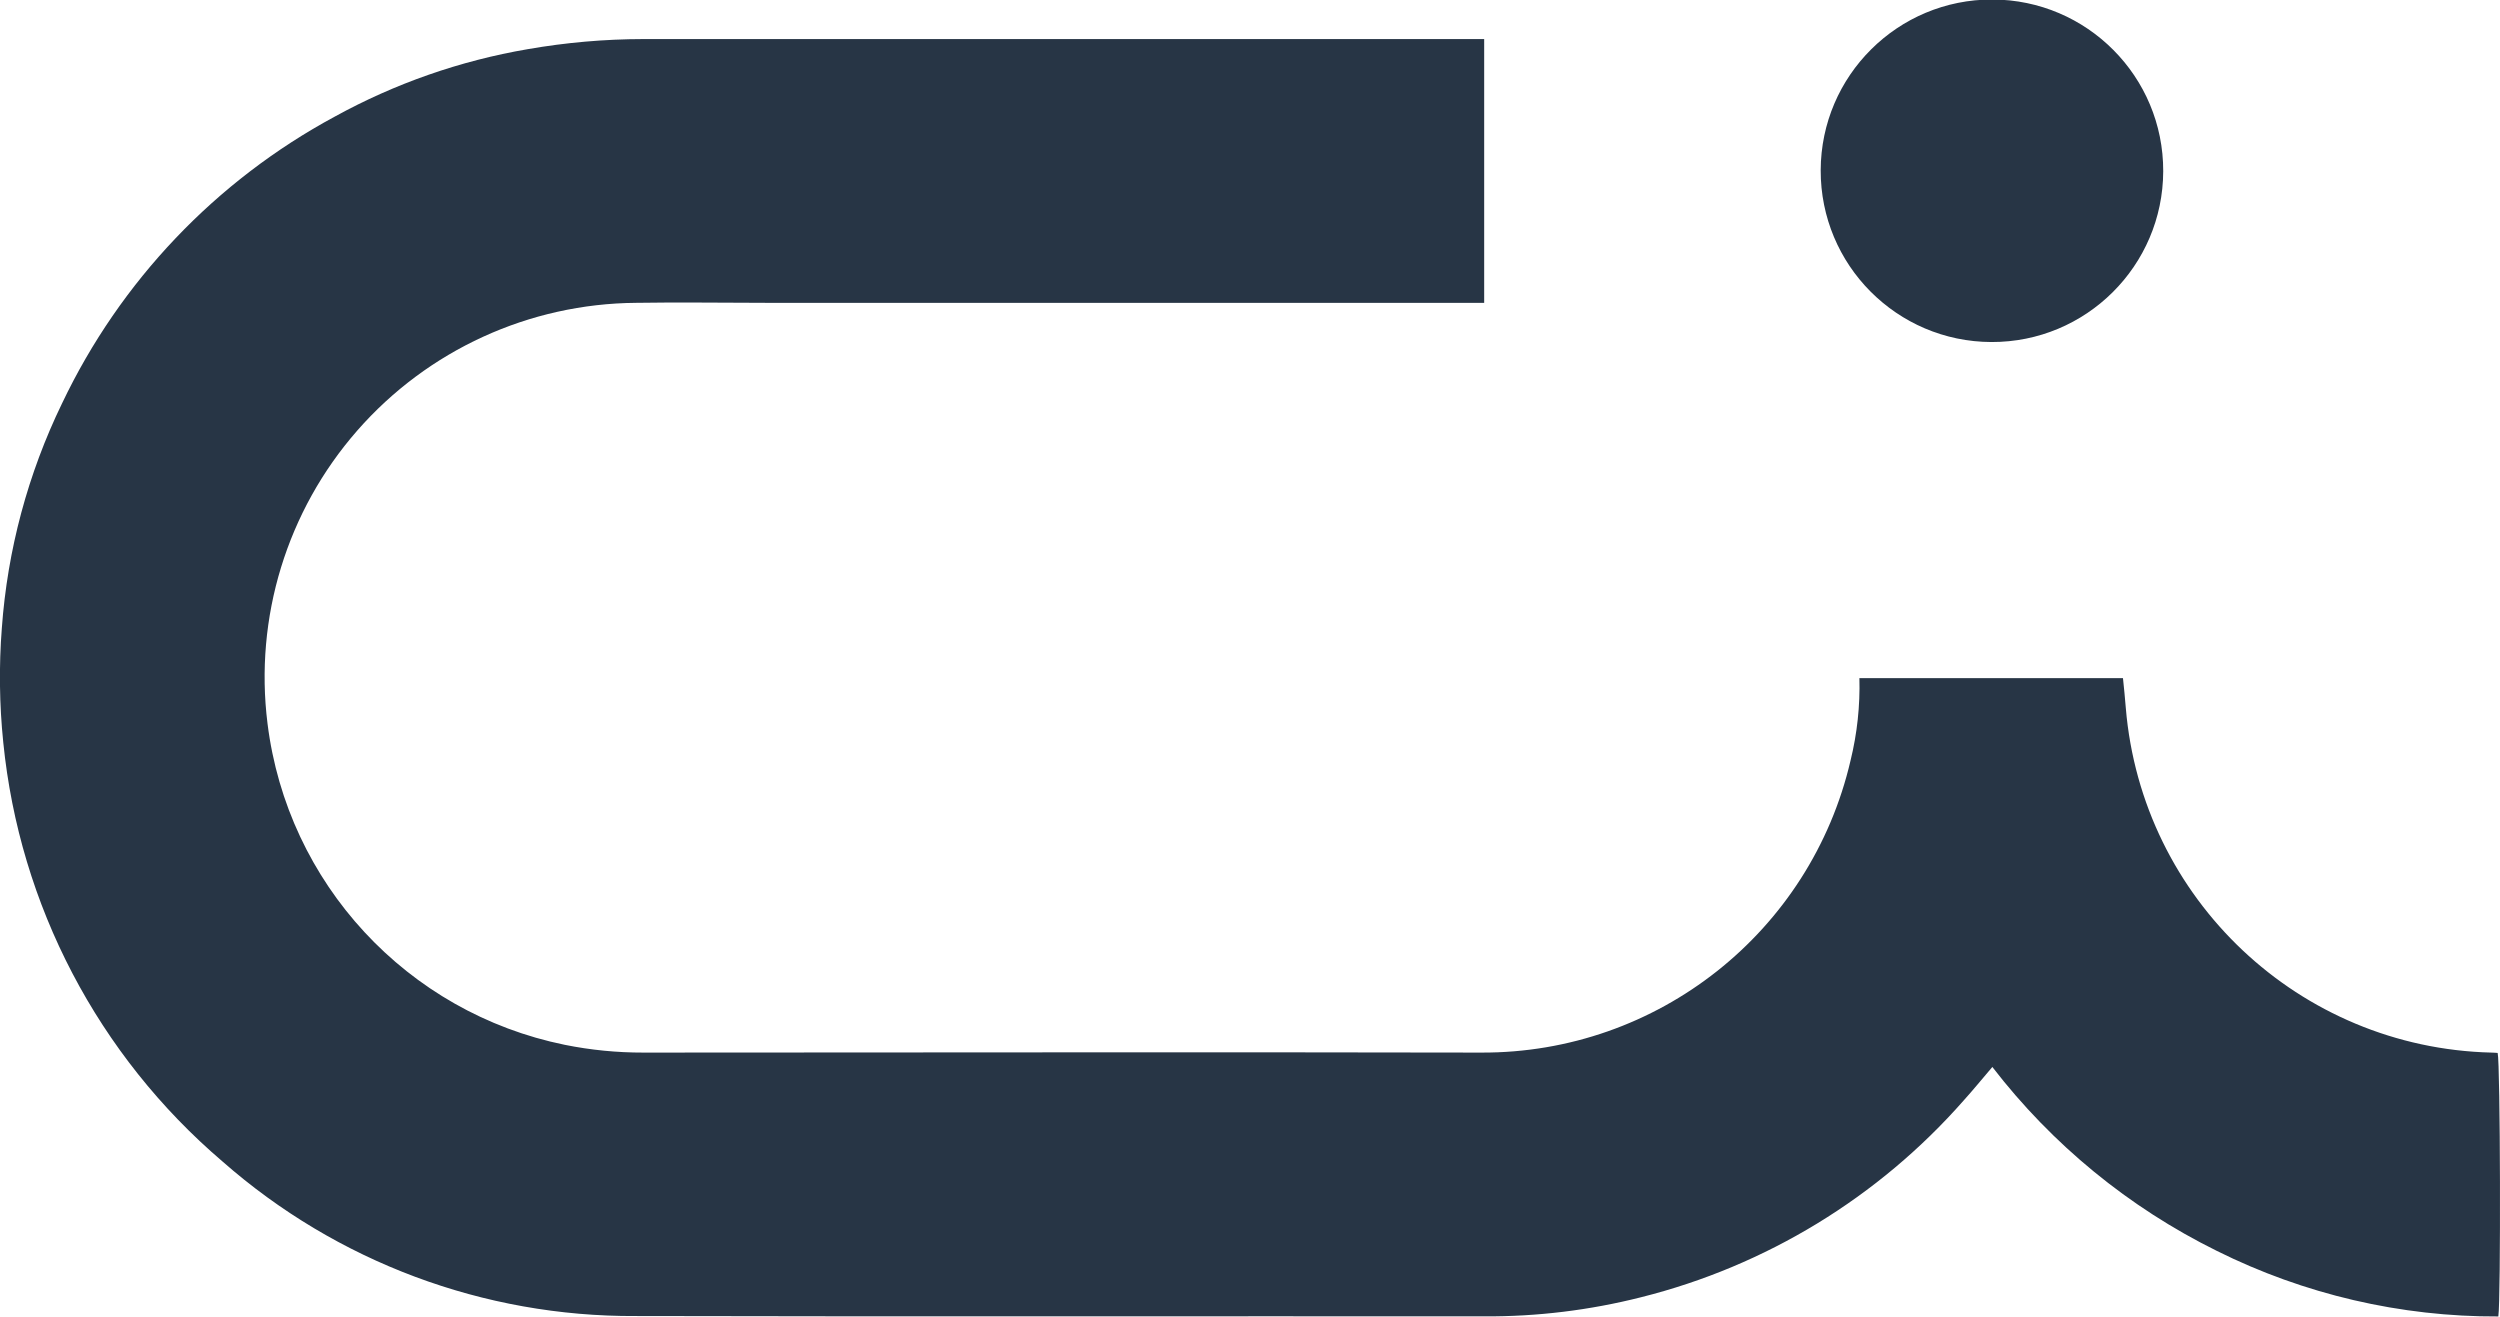
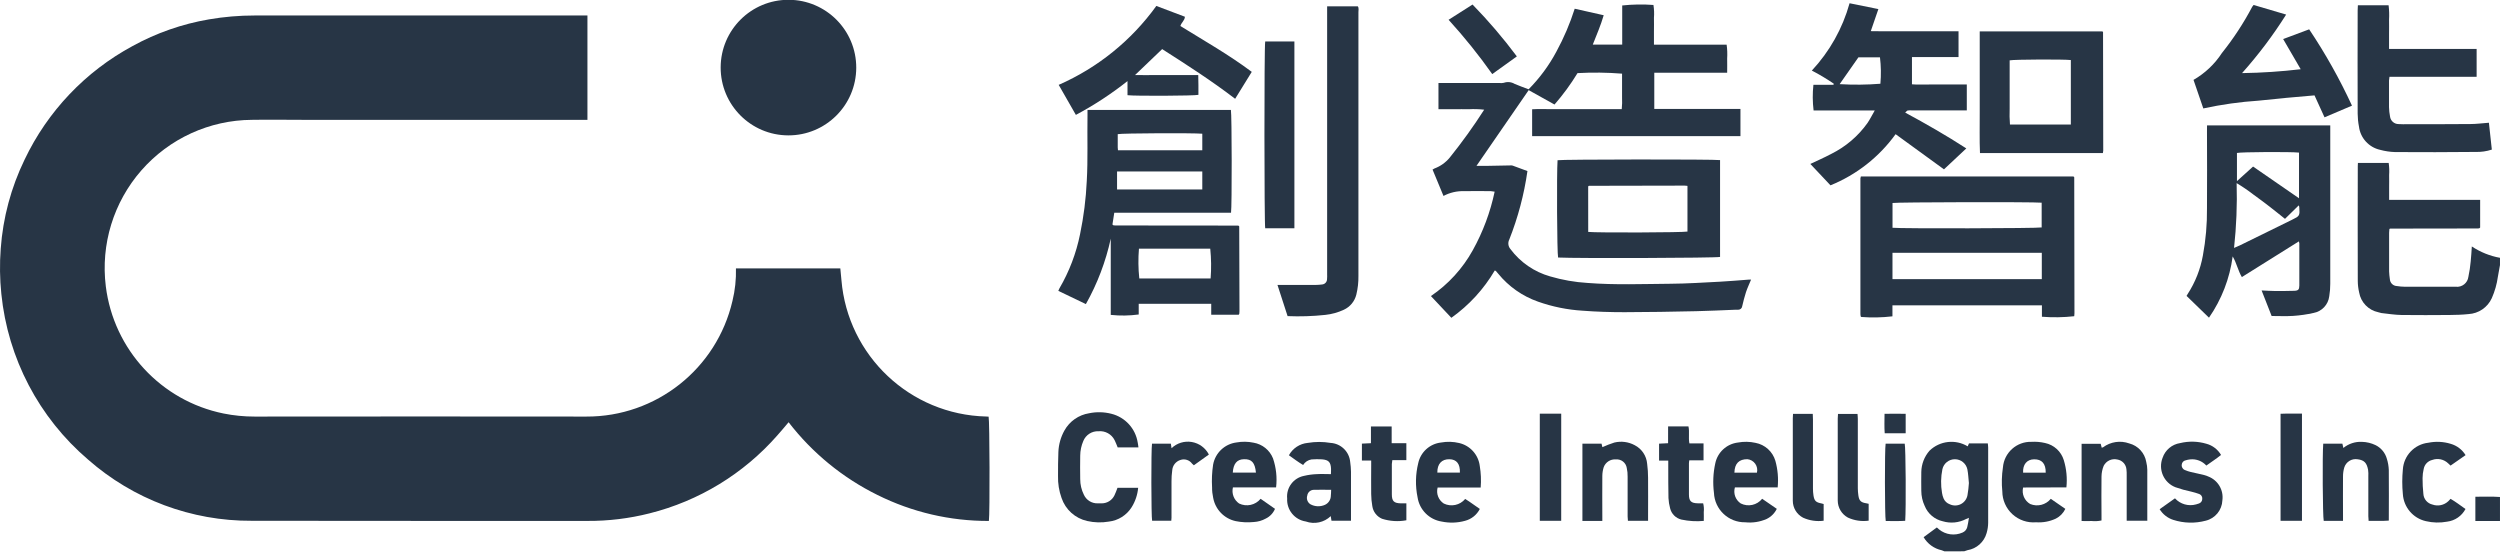
- <svg xmlns="http://www.w3.org/2000/svg" width="76.155" height="40.102" viewBox="0 0 76.155 40.102">
+ <svg xmlns="http://www.w3.org/2000/svg" width="128.465" height="28.33" viewBox="0 0 128.465 28.33">
  <defs>
    <clipPath id="clip-path">
-       <rect id="Rectangle_127" data-name="Rectangle 127" width="76.155" height="40.102" fill="#273545" />
+       <rect id="Rectangle_128" data-name="Rectangle 128" width="128.465" height="28.33" transform="translate(0 0)" fill="#273545" />
    </clipPath>
  </defs>
-   <g id="Group_151" data-name="Group 151" transform="translate(0 0)">
-     <g id="Group_150" data-name="Group 150" transform="translate(0 0)" clip-path="url(#clip-path)">
-       <path id="Path_179" data-name="Path 179" d="M56.642,23.007H64.67c.029.3.064.6.086.906a11.457,11.457,0,0,0,11.137,10.5c.065,0,.131.007.191.011.08.3.1,7.5.02,8.027a19.05,19.05,0,0,1-8.58-2,19.568,19.568,0,0,1-6.833-5.6c-.305.357-.584.7-.876,1.023a19.345,19.345,0,0,1-9.831,5.993,19.015,19.015,0,0,1-4.771.581c-8.615-.008-17.23.011-25.845-.01A18.907,18.907,0,0,1,6.78,37.732,19.308,19.308,0,0,1,.1,24.969,19.4,19.4,0,0,1,.056,21.48a18.775,18.775,0,0,1,1.836-6.847A19.4,19.4,0,0,1,10.2,5.9a18.746,18.746,0,0,1,5.88-2.054,20.659,20.659,0,0,1,3.517-.307q12.561,0,25.12,0h.494v8.035H23.32c-1.315,0-2.63-.022-3.945,0A11.4,11.4,0,0,0,8.149,24.389a11.425,11.425,0,0,0,9.058,9.788,12.005,12.005,0,0,0,2.393.236c8.508,0,17.015-.019,25.523,0a11.5,11.5,0,0,0,11.249-8.9,9.477,9.477,0,0,0,.269-2.512" transform="translate(0 -2.349)" fill="#273545" />
-       <path id="Path_180" data-name="Path 180" d="M175.674,5.218a5.217,5.217,0,1,1-10.434-.03,5.217,5.217,0,0,1,10.434.03" transform="translate(-109.778 -0.001)" fill="#273545" />
+   <g id="Group_331" data-name="Group 331" transform="translate(0 0)">
+     <g id="Group_152" data-name="Group 152" transform="translate(0 0)" clip-path="url(#clip-path)">
+       <path id="Path_181" data-name="Path 181" d="M547.908,42.606c-.036.2-.076.4-.108.6a4.1,4.1,0,0,1-.312,1.1,1.4,1.4,0,0,1-1.2.82c-.32.034-.643.043-.964.046-.824.006-1.649.011-2.473,0-.347-.006-.693-.061-1.039-.1a1.168,1.168,0,0,1-.155-.041,1.257,1.257,0,0,1-.986-1.017,2.685,2.685,0,0,1-.07-.584q-.008-2.953,0-5.905c0-.052,0-.1.007-.167h1.581a2.884,2.884,0,0,1,.023.626c.006.206,0,.411,0,.617v.656h4.677c0,.49,0,.961,0,1.421-.017.017-.023.024-.03.029a.054.054,0,0,1-.022.013.634.634,0,0,1-.08.006l-4.489.007c-.008,0-.016.006-.042.017,0,.059-.014.128-.015.2,0,.662,0,1.324,0,1.986a3.735,3.735,0,0,0,.039.4.373.373,0,0,0,.35.348,2.937,2.937,0,0,0,.427.037c.833,0,1.667,0,2.5,0,.036,0,.072,0,.107,0a.587.587,0,0,0,.651-.514,6.707,6.707,0,0,0,.119-.793c.028-.247.037-.5.057-.764a3.853,3.853,0,0,0,1.448.584Z" transform="translate(-419.444 -28.986)" fill="#273545" />
+       <path id="Path_182" data-name="Path 182" d="M441.732,106.937a1.053,1.053,0,0,0-.143-.055,1.422,1.422,0,0,1-.926-.671l.679-.5c.038.032.079.062.113.1a1.166,1.166,0,0,0,1.207.162.41.41,0,0,0,.241-.273c.039-.144.056-.294.089-.484-.077.031-.114.042-.147.061a1.594,1.594,0,0,1-1.2.116,1.31,1.31,0,0,1-.926-.786,1.837,1.837,0,0,1-.175-.777c0-.322-.009-.644,0-.966a1.706,1.706,0,0,1,.424-1.1,1.622,1.622,0,0,1,1.961-.221l.065-.152h.968c.007.08.018.148.018.217,0,1.287,0,2.575,0,3.863a1.969,1.969,0,0,1-.079.526,1.225,1.225,0,0,1-.984.882c-.058.014-.113.038-.17.057Zm1.257-3.515c-.024-.232-.033-.464-.076-.69a.657.657,0,0,0-1.285-.014,3.306,3.306,0,0,0-.019,1.221,1.226,1.226,0,0,0,.079.281.541.541,0,0,0,.32.3.644.644,0,0,0,.909-.467,5.814,5.814,0,0,0,.074-.636" transform="translate(-341.816 -78.607)" fill="#273545" />
+       <path id="Path_183" data-name="Path 183" d="M568.843,115.129h-1.265v-1.248c.431,0,.848-.017,1.265.013Z" transform="translate(-440.379 -88.356)" fill="#273545" />
+       <path id="Path_184" data-name="Path 184" d="M37.82,16.535h5.36c.019.2.043.4.057.6a7.65,7.65,0,0,0,7.436,7.01c.044,0,.087,0,.127.007.053.2.067,5.008.014,5.359a12.719,12.719,0,0,1-5.729-1.336,13.065,13.065,0,0,1-4.563-3.736c-.2.238-.39.464-.585.683a12.917,12.917,0,0,1-6.564,4,12.7,12.7,0,0,1-3.185.388c-5.752-.006-11.5.007-17.257-.007a12.624,12.624,0,0,1-8.405-3.144A12.892,12.892,0,0,1,.068,17.846a12.951,12.951,0,0,1-.031-2.33,12.536,12.536,0,0,1,1.226-4.572A12.951,12.951,0,0,1,6.808,5.11a12.517,12.517,0,0,1,3.926-1.372,13.794,13.794,0,0,1,2.348-.2q8.387,0,16.773,0h.33V8.9H15.57c-.878,0-1.756-.015-2.634,0a7.614,7.614,0,0,0-7.5,8.555,7.629,7.629,0,0,0,6.048,6.535,8.016,8.016,0,0,0,1.6.158c5.68,0,11.361-.013,17.042,0a7.678,7.678,0,0,0,7.511-5.942,6.327,6.327,0,0,0,.179-1.677" transform="translate(0.001 -2.742)" fill="#273545" />
+       <path id="Path_185" data-name="Path 185" d="M333.332,7.8V6.419c.3-.018.6-.006.9-.008s.609,0,.914,0h2.791a4.238,4.238,0,0,0,.016-.617c0-.2,0-.394,0-.591V4.589a16.827,16.827,0,0,0-2.289-.028,11.722,11.722,0,0,1-1.182,1.614l-1.327-.739-2.683,3.891c.2,0,.375,0,.552,0,.4-.006.805-.016,1.208-.023a.3.3,0,0,1,.1.01c.251.091.5.184.759.28a15.509,15.509,0,0,1-.933,3.518.444.444,0,0,0,.057.488,3.855,3.855,0,0,0,2.039,1.406,8.654,8.654,0,0,0,1.921.337c1.423.111,2.847.053,4.27.042.849-.006,1.7-.063,2.547-.106.491-.025.981-.071,1.472-.107.034,0,.069,0,.119,0-.092.224-.19.43-.262.645-.078.236-.136.48-.194.722a.2.2,0,0,1-.2.18l-.134,0c-.679.026-1.358.062-2.038.076-1.226.026-2.453.05-3.679.051-.715,0-1.432-.021-2.145-.076a8.4,8.4,0,0,1-2.3-.467,4.6,4.6,0,0,1-2.038-1.43c-.039-.049-.08-.1-.122-.142-.011-.012-.031-.016-.059-.028a7.877,7.877,0,0,1-2.231,2.432l-1.05-1.118a6.848,6.848,0,0,0,2.151-2.354,10.764,10.764,0,0,0,1.124-3.01,1.567,1.567,0,0,0-.2-.027c-.457,0-.914-.011-1.371,0a2.112,2.112,0,0,0-1.058.247l-.562-1.355a.582.582,0,0,1,.1-.057A1.852,1.852,0,0,0,329.1,8.9a28.16,28.16,0,0,0,1.768-2.459,4.6,4.6,0,0,0-.78-.025c-.26-.006-.52,0-.779,0h-.79V5.068h3.119a.63.63,0,0,0,.24-.009.661.661,0,0,1,.56.058c.231.1.466.18.713.275a8.3,8.3,0,0,0,1.427-1.934,12.628,12.628,0,0,0,.942-2.206l1.49.335c-.154.526-.361,1-.561,1.508h1.512V1.085a8.818,8.818,0,0,1,1.605-.026,2.8,2.8,0,0,1,.026.656c.007.232,0,.465,0,.7V3.1h3.735a3.53,3.53,0,0,1,.027.711c.006.232,0,.464,0,.729-.324,0-.635,0-.945,0h-2.8v1.86h4.428V7.8Z" transform="translate(-254.602 -0.804)" fill="#273545" />
+       <path id="Path_186" data-name="Path 186" d="M251.932,35.724h-1.413v-.563h-3.726v.55a5.974,5.974,0,0,1-1.437.021V31.814a12.154,12.154,0,0,1-1.278,3.363l-1.417-.68a1.008,1.008,0,0,1,.056-.125,9.051,9.051,0,0,0,1.062-2.788,17.374,17.374,0,0,0,.345-2.731c.063-1.118.019-2.235.037-3.352,0-.1,0-.193,0-.3h7.369c.05.221.056,4.991.007,5.281h-6l-.094.606c.023.02.029.027.037.032a.055.055,0,0,0,.023.011c.036,0,.071.006.107.006l6.289.006a.082.082,0,0,1,.025.008.139.139,0,0,1,.021.017.039.039,0,0,1,.013.022q.007,2.133.013,4.266c0,.071,0,.143-.009.214,0,.015-.016.03-.033.058m-5.124-3.4a8.113,8.113,0,0,0,.018,1.533h3.665a8.6,8.6,0,0,0-.019-1.533Zm3.255-3.967h-4.38v.925h4.38Zm0-1.939c-.47-.043-4.127-.026-4.345.022,0,.226,0,.457,0,.688,0,.043.007.085.012.14h4.333Z" transform="translate(-188.279 -19.551)" fill="#273545" />
+       <path id="Path_187" data-name="Path 187" d="M426.608,40.464h10.916a.232.232,0,0,1,.032.025.042.042,0,0,1,.011.023q.006,3.489.011,6.977c0,.053-.007.106-.011.156a8.675,8.675,0,0,1-1.661.027v-.585h-7.681v.564a8.174,8.174,0,0,1-1.6.033.156.156,0,0,1-.021-.017.047.047,0,0,1-.013-.022.739.739,0,0,1-.012-.106q0-3.489,0-6.979a.481.481,0,0,1,.025-.1M435.9,45.74V44.387h-7.673V45.74Zm-.007-3.929c-.474-.045-7.47-.028-7.664.016V43.1c.4.048,7.468.032,7.664-.017Z" transform="translate(-330.98 -31.396)" fill="#273545" />
+       <path id="Path_188" data-name="Path 188" d="M502.405,28.758h6.333v.277q0,3.93,0,7.86a3.893,3.893,0,0,1-.052.64.992.992,0,0,1-.81.86,6.9,6.9,0,0,1-1.031.15c-.374.025-.75.006-1.12.006l-.515-1.313c.236.01.464.027.693.029.331,0,.662,0,.993-.011.2-.009.251-.068.252-.267,0-.724,0-1.449,0-2.173a.511.511,0,0,0-.023-.1l-2.93,1.835c-.2-.335-.264-.71-.472-1.062a7.186,7.186,0,0,1-1.217,3.148l-1.153-1.119a1.2,1.2,0,0,1,.06-.1,5.4,5.4,0,0,0,.78-1.978,12.564,12.564,0,0,0,.21-2.423c.013-1.315,0-2.629,0-3.944Zm4.005,4.8c-.278-.221-.541-.436-.809-.642s-.541-.41-.816-.608a8.8,8.8,0,0,0-.858-.585,24.354,24.354,0,0,1-.133,3.33c.131-.057.221-.093.308-.135q1.333-.653,2.665-1.309c.408-.2.407-.2.378-.666a.414.414,0,0,0-.027-.077l-.706.693m-1.639-2.686,2.359,1.628V30.155c-.413-.049-3-.033-3.189.018v1.447l.829-.749" transform="translate(-388.995 -22.313)" fill="#273545" />
+       <path id="Path_189" data-name="Path 189" d="M172.207,3.483a3.483,3.483,0,1,1-6.967-.02,3.483,3.483,0,0,1,6.967.02" transform="translate(-128.208 0)" fill="#273545" />
+       <path id="Path_190" data-name="Path 190" d="M419.477,7.469a7.694,7.694,0,0,1-3.348,2.63L415.094,9c.342-.163.712-.322,1.064-.511a5.005,5.005,0,0,0,1.878-1.6c.128-.192.232-.4.368-.636h-3.143a5.8,5.8,0,0,1-.009-1.32h1.03l.018-.054a10.207,10.207,0,0,0-1.129-.676A8.341,8.341,0,0,0,417.11.743l1.48.3L418.2,2.177c.314.011.606,0,.9.005s.609,0,.914,0h2.695V3.508h-2.393v1.4c.284.026.595.007.9.01s.645,0,.968,0h.95V6.248h-2.826a.956.956,0,0,0-.214.007c-.04.009-.071.059-.125.108,1.077.58,2.112,1.174,3.14,1.839l-1.148,1.076-2.488-1.809m-1.908-3.948L416.6,4.9a15,15,0,0,0,2.094-.021,6.466,6.466,0,0,0-.022-1.358Z" transform="translate(-322.068 -0.576)" fill="#273545" />
+       <path id="Path_191" data-name="Path 191" d="M365.389,36.6v4.978c-.23.055-7.332.08-8.323.03-.054-.2-.076-4.339-.027-5,.2-.046,8.068-.054,8.351-.006m-6.776,3.69c.431.049,4.9.032,5.1-.018V37.926c-.059-.005-.1-.013-.147-.013l-4.912.01a.043.043,0,0,0-.024.011.147.147,0,0,0-.019.024Z" transform="translate(-277.002 -28.375)" fill="#273545" />
+       <path id="Path_192" data-name="Path 192" d="M460.246,13.452h-6.315c-.03-.7-.009-1.391-.013-2.084s0-1.377,0-2.066V7.2h6.305a.2.2,0,0,1,.017.016c.006.006.015.014.015.021q.006,3.045.01,6.09a.976.976,0,0,1-.018.125M458.6,11.986V8.672c-.328-.044-2.913-.034-3.144.015v1.648c0,.277,0,.554,0,.831a6.96,6.96,0,0,0,.016.82Z" transform="translate(-352.188 -5.586)" fill="#273545" />
+       <path id="Path_193" data-name="Path 193" d="M293.43,17.374l-.521-1.606c.653,0,1.313,0,1.973,0a2.794,2.794,0,0,0,.321-.023.276.276,0,0,0,.253-.269,2.131,2.131,0,0,0,.005-.268q0-6.71,0-13.42V1.453h1.577c.063.09.031.2.031.3q0,4.67,0,9.341,0,2.107,0,4.214a3.775,3.775,0,0,1-.107.955,1.161,1.161,0,0,1-.643.781,3,3,0,0,1-.951.264,13.087,13.087,0,0,1-1.941.063" transform="translate(-227.265 -1.127)" fill="#273545" />
+       <path id="Path_194" data-name="Path 194" d="M540.607,1.208h1.576a4.106,4.106,0,0,1,.024.744c.006.241,0,.483,0,.725v.776h4.5V4.882h-4.478a1.7,1.7,0,0,0-.024.193c0,.456-.005.912,0,1.368a2.8,2.8,0,0,0,.052.479.442.442,0,0,0,.441.391c.071.006.143.008.215.008,1.156,0,2.311,0,3.467-.01.311,0,.622-.043.958-.067l.15,1.38a2.41,2.41,0,0,1-.836.12q-2.069.022-4.138.007a3.3,3.3,0,0,1-.767-.115,1.4,1.4,0,0,1-1.086-1.193,3.626,3.626,0,0,1-.067-.664q-.008-2.657,0-5.313c0-.079.006-.158.011-.257" transform="translate(-419.443 -0.937)" fill="#273545" />
+       <path id="Path_195" data-name="Path 195" d="M247.768,1.365l1.467.554c-.007.193-.179.292-.232.477,1.233.762,2.5,1.48,3.668,2.356l-.854,1.384c-1.209-.927-2.476-1.74-3.75-2.554l-1.394,1.334c.4.008.749,0,1.1,0h2.148c0,.18.008.346.009.512s0,.339,0,.505c-.2.051-3.25.066-3.644.018V5.226a17.664,17.664,0,0,1-2.653,1.737l-.883-1.543a12.249,12.249,0,0,0,5.018-4.056" transform="translate(-188.348 -1.059)" fill="#273545" />
+       <path id="Path_196" data-name="Path 196" d="M503.459,6.466l-.506-1.476a4.293,4.293,0,0,0,1.461-1.383,15.018,15.018,0,0,0,1.555-2.372.826.826,0,0,1,.07-.095l1.674.494a22.63,22.63,0,0,1-2.266,3.008,29.377,29.377,0,0,0,3.014-.2l-.446-.767-.456-.783,1.337-.5a28.5,28.5,0,0,1,2.2,3.922l-1.411.6-.515-1.128c-.97.078-1.919.171-2.869.271a19.493,19.493,0,0,0-2.844.4" transform="translate(-390.237 -0.885)" fill="#273545" />
+       <path id="Path_197" data-name="Path 197" d="M289.977,9.505h1.5v9.6h-1.5c-.049-.193-.056-9.33,0-9.6" transform="translate(-224.963 -7.375)" fill="#273545" />
+       <path id="Path_198" data-name="Path 198" d="M246.711,96.359h-1.063c-.056-.134-.1-.26-.16-.377a.837.837,0,0,0-.821-.454.806.806,0,0,0-.785.5,1.946,1.946,0,0,0-.159.754c-.006.4-.007.8,0,1.207a1.785,1.785,0,0,0,.187.8.755.755,0,0,0,.709.444c.072,0,.143,0,.215,0a.724.724,0,0,0,.647-.409c.061-.117.1-.246.157-.389H246.7a2.252,2.252,0,0,1-.336,1,1.6,1.6,0,0,1-1.165.735,2.835,2.835,0,0,1-1.119-.03,1.8,1.8,0,0,1-1.316-1.184,3.087,3.087,0,0,1-.181-1.13c0-.411,0-.823.018-1.233a2.461,2.461,0,0,1,.309-1.1,1.768,1.768,0,0,1,1.273-.89,2.53,2.53,0,0,1,1.143.028,1.812,1.812,0,0,1,1.351,1.476c.016.068.022.139.037.243" transform="translate(-188.215 -73.368)" fill="#273545" />
+       <path id="Path_199" data-name="Path 199" d="M298.4,105.352h-1l-.039-.238a1.245,1.245,0,0,1-1.281.275,1.13,1.13,0,0,1-.958-1.181,1.077,1.077,0,0,1,.862-1.162,3.357,3.357,0,0,1,.661-.09c.231-.015.464,0,.726,0,0-.1.01-.187.006-.272-.016-.343-.121-.46-.47-.489a3.893,3.893,0,0,0-.531.005.625.625,0,0,0-.434.286c-.251-.149-.484-.323-.73-.5a1.233,1.233,0,0,1,.967-.635,3.531,3.531,0,0,1,1.174,0,1.078,1.078,0,0,1,1.008.979,3.984,3.984,0,0,1,.041.505c0,.751,0,1.5,0,2.253v.274m-1.025-1.6c-.318,0-.6-.011-.888,0a.343.343,0,0,0-.334.295.388.388,0,0,0,.162.447.841.841,0,0,0,.75.028.521.521,0,0,0,.3-.475c.012-.087.009-.175.015-.3" transform="translate(-228.98 -78.592)" fill="#273545" />
+       <path id="Path_200" data-name="Path 200" d="M460.091,103.659a.774.774,0,0,0,.364.848.913.913,0,0,0,1.058-.267l.749.517a1.089,1.089,0,0,1-.487.5,2.058,2.058,0,0,1-1.016.189,1.6,1.6,0,0,1-1.736-1.586,4.89,4.89,0,0,1,.031-1.23,1.431,1.431,0,0,1,1.472-1.318,2.41,2.41,0,0,1,.692.06,1.279,1.279,0,0,1,.964.881,3.537,3.537,0,0,1,.134,1.4Zm1.162-.761c.008-.466-.2-.695-.6-.688-.368.006-.586.268-.562.688Z" transform="translate(-356.132 -78.608)" fill="#273545" />
+       <path id="Path_201" data-name="Path 201" d="M396.174,103.645h-2.206a.74.74,0,0,0,.3.826.894.894,0,0,0,1.1-.24l.752.517a1.122,1.122,0,0,1-.524.522,2.165,2.165,0,0,1-1.1.169,1.58,1.58,0,0,1-1.605-1.513,4.462,4.462,0,0,1,.068-1.515,1.353,1.353,0,0,1,1.165-1.07,2.262,2.262,0,0,1,.9.016,1.317,1.317,0,0,1,1.023.923,3.728,3.728,0,0,1,.119,1.364m-2.235-.756H395.1a.561.561,0,0,0-.493-.691c-.423,0-.653.215-.665.691" transform="translate(-304.818 -78.601)" fill="#273545" />
+       <path id="Path_202" data-name="Path 202" d="M327.994,103.652h-2.213a.751.751,0,0,0,.317.824.912.912,0,0,0,1.1-.237c.071.046.146.093.219.143.176.121.351.245.532.371a1.181,1.181,0,0,1-.758.61,2.525,2.525,0,0,1-1.2.039,1.485,1.485,0,0,1-1.241-1.246,3.966,3.966,0,0,1,.034-1.754,1.352,1.352,0,0,1,1.173-1.062,2.257,2.257,0,0,1,.93.026,1.383,1.383,0,0,1,1.06,1.182,4.515,4.515,0,0,1,.047,1.1m-1.069-.761c.017-.447-.169-.68-.533-.688-.4-.009-.633.237-.626.688Z" transform="translate(-251.907 -78.601)" fill="#273545" />
+       <path id="Path_203" data-name="Path 203" d="M480.636,105.354h-1.054v-.275q0-1.033,0-2.066a2.115,2.115,0,0,0-.012-.294.56.56,0,0,0-.471-.513.626.626,0,0,0-.7.327,1.516,1.516,0,0,0-.111.543c-.013.67,0,1.341,0,2.012v.251a1.634,1.634,0,0,1-.505.028c-.168.007-.336,0-.518,0V101.4h.982l.052.2a.2.2,0,0,0,.067-.02,1.441,1.441,0,0,1,1.349-.2,1.19,1.19,0,0,1,.873.956,1.747,1.747,0,0,1,.053.4c0,.867,0,1.733,0,2.628" transform="translate(-370.3 -78.594)" fill="#273545" />
+       <path id="Path_204" data-name="Path 204" d="M532.6,101.395h.983l.05.221a1.4,1.4,0,0,1,.956-.314,1.71,1.71,0,0,1,.7.169,1.117,1.117,0,0,1,.579.7,2.2,2.2,0,0,1,.1.577c.011.858,0,1.716,0,2.6-.344.03-.679.005-1.037.016-.006-.09-.015-.167-.015-.244,0-.68,0-1.359,0-2.039a1.792,1.792,0,0,0-.013-.348c-.068-.336-.183-.491-.537-.536a.615.615,0,0,0-.689.431,1.64,1.64,0,0,0-.062.448c-.006.662,0,1.323,0,1.985v.3c-.341,0-.668,0-.991,0-.053-.21-.073-3.432-.025-3.972" transform="translate(-413.217 -78.597)" fill="#273545" />
+       <path id="Path_205" data-name="Path 205" d="M281.186,103.653h-2.212a.785.785,0,0,0,.317.828.916.916,0,0,0,1.106-.242l.363.253.376.263a.966.966,0,0,1-.474.5,1.42,1.42,0,0,1-.612.177,3.1,3.1,0,0,1-.932-.045,1.5,1.5,0,0,1-1.159-1.2,2.322,2.322,0,0,1-.056-.53,5.6,5.6,0,0,1,.053-1.174,1.4,1.4,0,0,1,1.2-1.139,2.3,2.3,0,0,1,.878.012,1.308,1.308,0,0,1,1,.807,3.416,3.416,0,0,1,.159,1.485m-1.036-.755c-.051-.512-.219-.7-.614-.688-.36.006-.548.228-.576.688Z" transform="translate(-215.619 -78.608)" fill="#273545" />
+       <path id="Path_206" data-name="Path 206" d="M362.832,105.352v-3.973h.983l.043.178a5.616,5.616,0,0,1,.617-.238,1.475,1.475,0,0,1,1.041.135,1.184,1.184,0,0,1,.643.961,5.513,5.513,0,0,1,.047.72c.006.643,0,1.287,0,1.931v.274H365.17c-.005-.074-.015-.15-.015-.226,0-.679,0-1.359,0-2.038a1.9,1.9,0,0,0-.044-.45.52.52,0,0,0-.558-.44.614.614,0,0,0-.629.406,1.54,1.54,0,0,0-.069.446c-.007.7,0,1.394,0,2.092v.219l-.51,0h-.508" transform="translate(-281.518 -78.579)" fill="#273545" />
+       <path id="Path_207" data-name="Path 207" d="M495.216,104.741l.781-.554a1.075,1.075,0,0,0,1.084.312.834.834,0,0,0,.152-.048.248.248,0,0,0,.166-.224.244.244,0,0,0-.15-.26,3.662,3.662,0,0,0-.408-.122,6.238,6.238,0,0,1-.822-.229,1.163,1.163,0,0,1-.659-1.509,1.131,1.131,0,0,1,.9-.758,2.593,2.593,0,0,1,1.352.034,1.241,1.241,0,0,1,.752.575c-.239.195-.5.361-.755.545a.985.985,0,0,0-.829-.317,1.126,1.126,0,0,0-.235.048.244.244,0,0,0-.2.224.255.255,0,0,0,.167.277,1.878,1.878,0,0,0,.3.1c.234.056.47.1.7.16a1.161,1.161,0,0,1,.2.072,1.144,1.144,0,0,1,.721,1.225,1.119,1.119,0,0,1-.859,1.045,2.951,2.951,0,0,1-1.666-.043,1.278,1.278,0,0,1-.7-.551" transform="translate(-384.234 -78.58)" fill="#273545" />
+       <path id="Path_208" data-name="Path 208" d="M554.076,101.986l-.773.539c-.046-.043-.086-.076-.122-.114a.791.791,0,0,0-.821-.176.582.582,0,0,0-.438.462,2.045,2.045,0,0,0-.058.476,7.165,7.165,0,0,0,.041.8.6.6,0,0,0,.467.554.794.794,0,0,0,.82-.177c.032-.031.061-.065.111-.117.265.154.51.342.767.523a1.241,1.241,0,0,1-.945.65,2.639,2.639,0,0,1-1.092-.026,1.523,1.523,0,0,1-1.182-1.393,6.54,6.54,0,0,1,0-1.257,1.476,1.476,0,0,1,1.312-1.38,2.33,2.33,0,0,1,1.139.054,1.319,1.319,0,0,1,.772.584" transform="translate(-427.378 -78.6)" fill="#273545" />
+       <path id="Path_209" data-name="Path 209" d="M312.271,99.54v-.87l.464-.022v-.86H313.8v.86h.755v.872h-.721a1.73,1.73,0,0,0-.025.2c0,.519,0,1.037,0,1.556,0,.353.11.456.468.463.088,0,.176,0,.279,0v.87a2.574,2.574,0,0,1-1.251-.078.836.836,0,0,1-.5-.653,3.779,3.779,0,0,1-.057-.612c-.008-.483,0-.965,0-1.448V99.54Z" transform="translate(-242.288 -75.874)" fill="#273545" />
+       <path id="Path_210" data-name="Path 210" d="M380.875,97.77h1.046c.063.282-.01.569.048.873h.727v.872h-.735c-.007.064-.015.106-.015.148,0,.537,0,1.073,0,1.609,0,.337.113.443.454.45.089,0,.178,0,.277,0a1.285,1.285,0,0,1,.031.452c.007.142,0,.284,0,.452a3.787,3.787,0,0,1-1.152-.069.785.785,0,0,1-.578-.579,2.477,2.477,0,0,1-.084-.526c-.013-.536-.009-1.073-.011-1.609,0-.1,0-.194,0-.317h-.472v-.869l.463-.023Z" transform="translate(-295.158 -75.859)" fill="#273545" />
+       <path id="Path_211" data-name="Path 211" d="M354.158,100.347h-1.1V94.841l.556,0h.545Z" transform="translate(-273.934 -73.584)" fill="#273545" />
+       <path id="Path_212" data-name="Path 212" d="M524.009,100.344h-1.1v-5.5c.363-.018.725,0,1.1-.009Z" transform="translate(-405.72 -73.582)" fill="#273545" />
+       <path id="Path_213" data-name="Path 213" d="M421.394,94.9h1c.006.086.016.171.016.256q0,1.783,0,3.565a2.7,2.7,0,0,0,.029.373c.039.271.132.358.413.4.034.006.068.015.115.025v.867a1.922,1.922,0,0,1-1.068-.159,1,1,0,0,1-.521-.878,1.161,1.161,0,0,1,0-.134q0-2.037,0-4.075c0-.078.009-.156.014-.246" transform="translate(-326.944 -73.631)" fill="#273545" />
+       <path id="Path_214" data-name="Path 214" d="M412.641,99.534v.86a1.949,1.949,0,0,1-1.054-.154.981.981,0,0,1-.531-.872,1.634,1.634,0,0,1,0-.188q0-2.026,0-4.052c0-.07.007-.14.011-.224h1.015c0,.106.01.2.01.3q0,1.771,0,3.542a2.359,2.359,0,0,0,.026.346c.042.28.126.36.407.412.034.006.067.018.119.032" transform="translate(-318.931 -73.636)" fill="#273545" />
+       <path id="Path_215" data-name="Path 215" d="M264.031,101.406H265l.035.232a1.213,1.213,0,0,1,1.918.326l-.773.553c-.039-.036-.067-.058-.09-.085a.527.527,0,0,0-.6-.189.6.6,0,0,0-.42.536,3.888,3.888,0,0,0-.037.56c0,.625,0,1.251,0,1.876,0,.044-.006.088-.011.149h-.986c-.046-.191-.054-3.672-.005-3.957" transform="translate(-204.834 -78.607)" fill="#273545" />
+       <path id="Path_216" data-name="Path 216" d="M334.388,4.607a28.889,28.889,0,0,0-2.242-2.788l1.231-.784A26.658,26.658,0,0,1,335.654,3.7l-1.266.91" transform="translate(-257.709 -0.802)" fill="#273545" />
+       <path id="Path_217" data-name="Path 217" d="M432.242,101.73h.979c.052.2.072,3.342.025,3.963-.331.025-.666.006-1,.011-.052-.215-.057-3.719-.006-3.974" transform="translate(-335.345 -78.931)" fill="#273545" />
+       <path id="Path_218" data-name="Path 218" d="M433.177,95.847H432.1c-.026-.325-.01-.649-.009-1,.368-.012.718,0,1.086,0Z" transform="translate(-335.252 -73.583)" fill="#273545" />
    </g>
  </g>
</svg>
